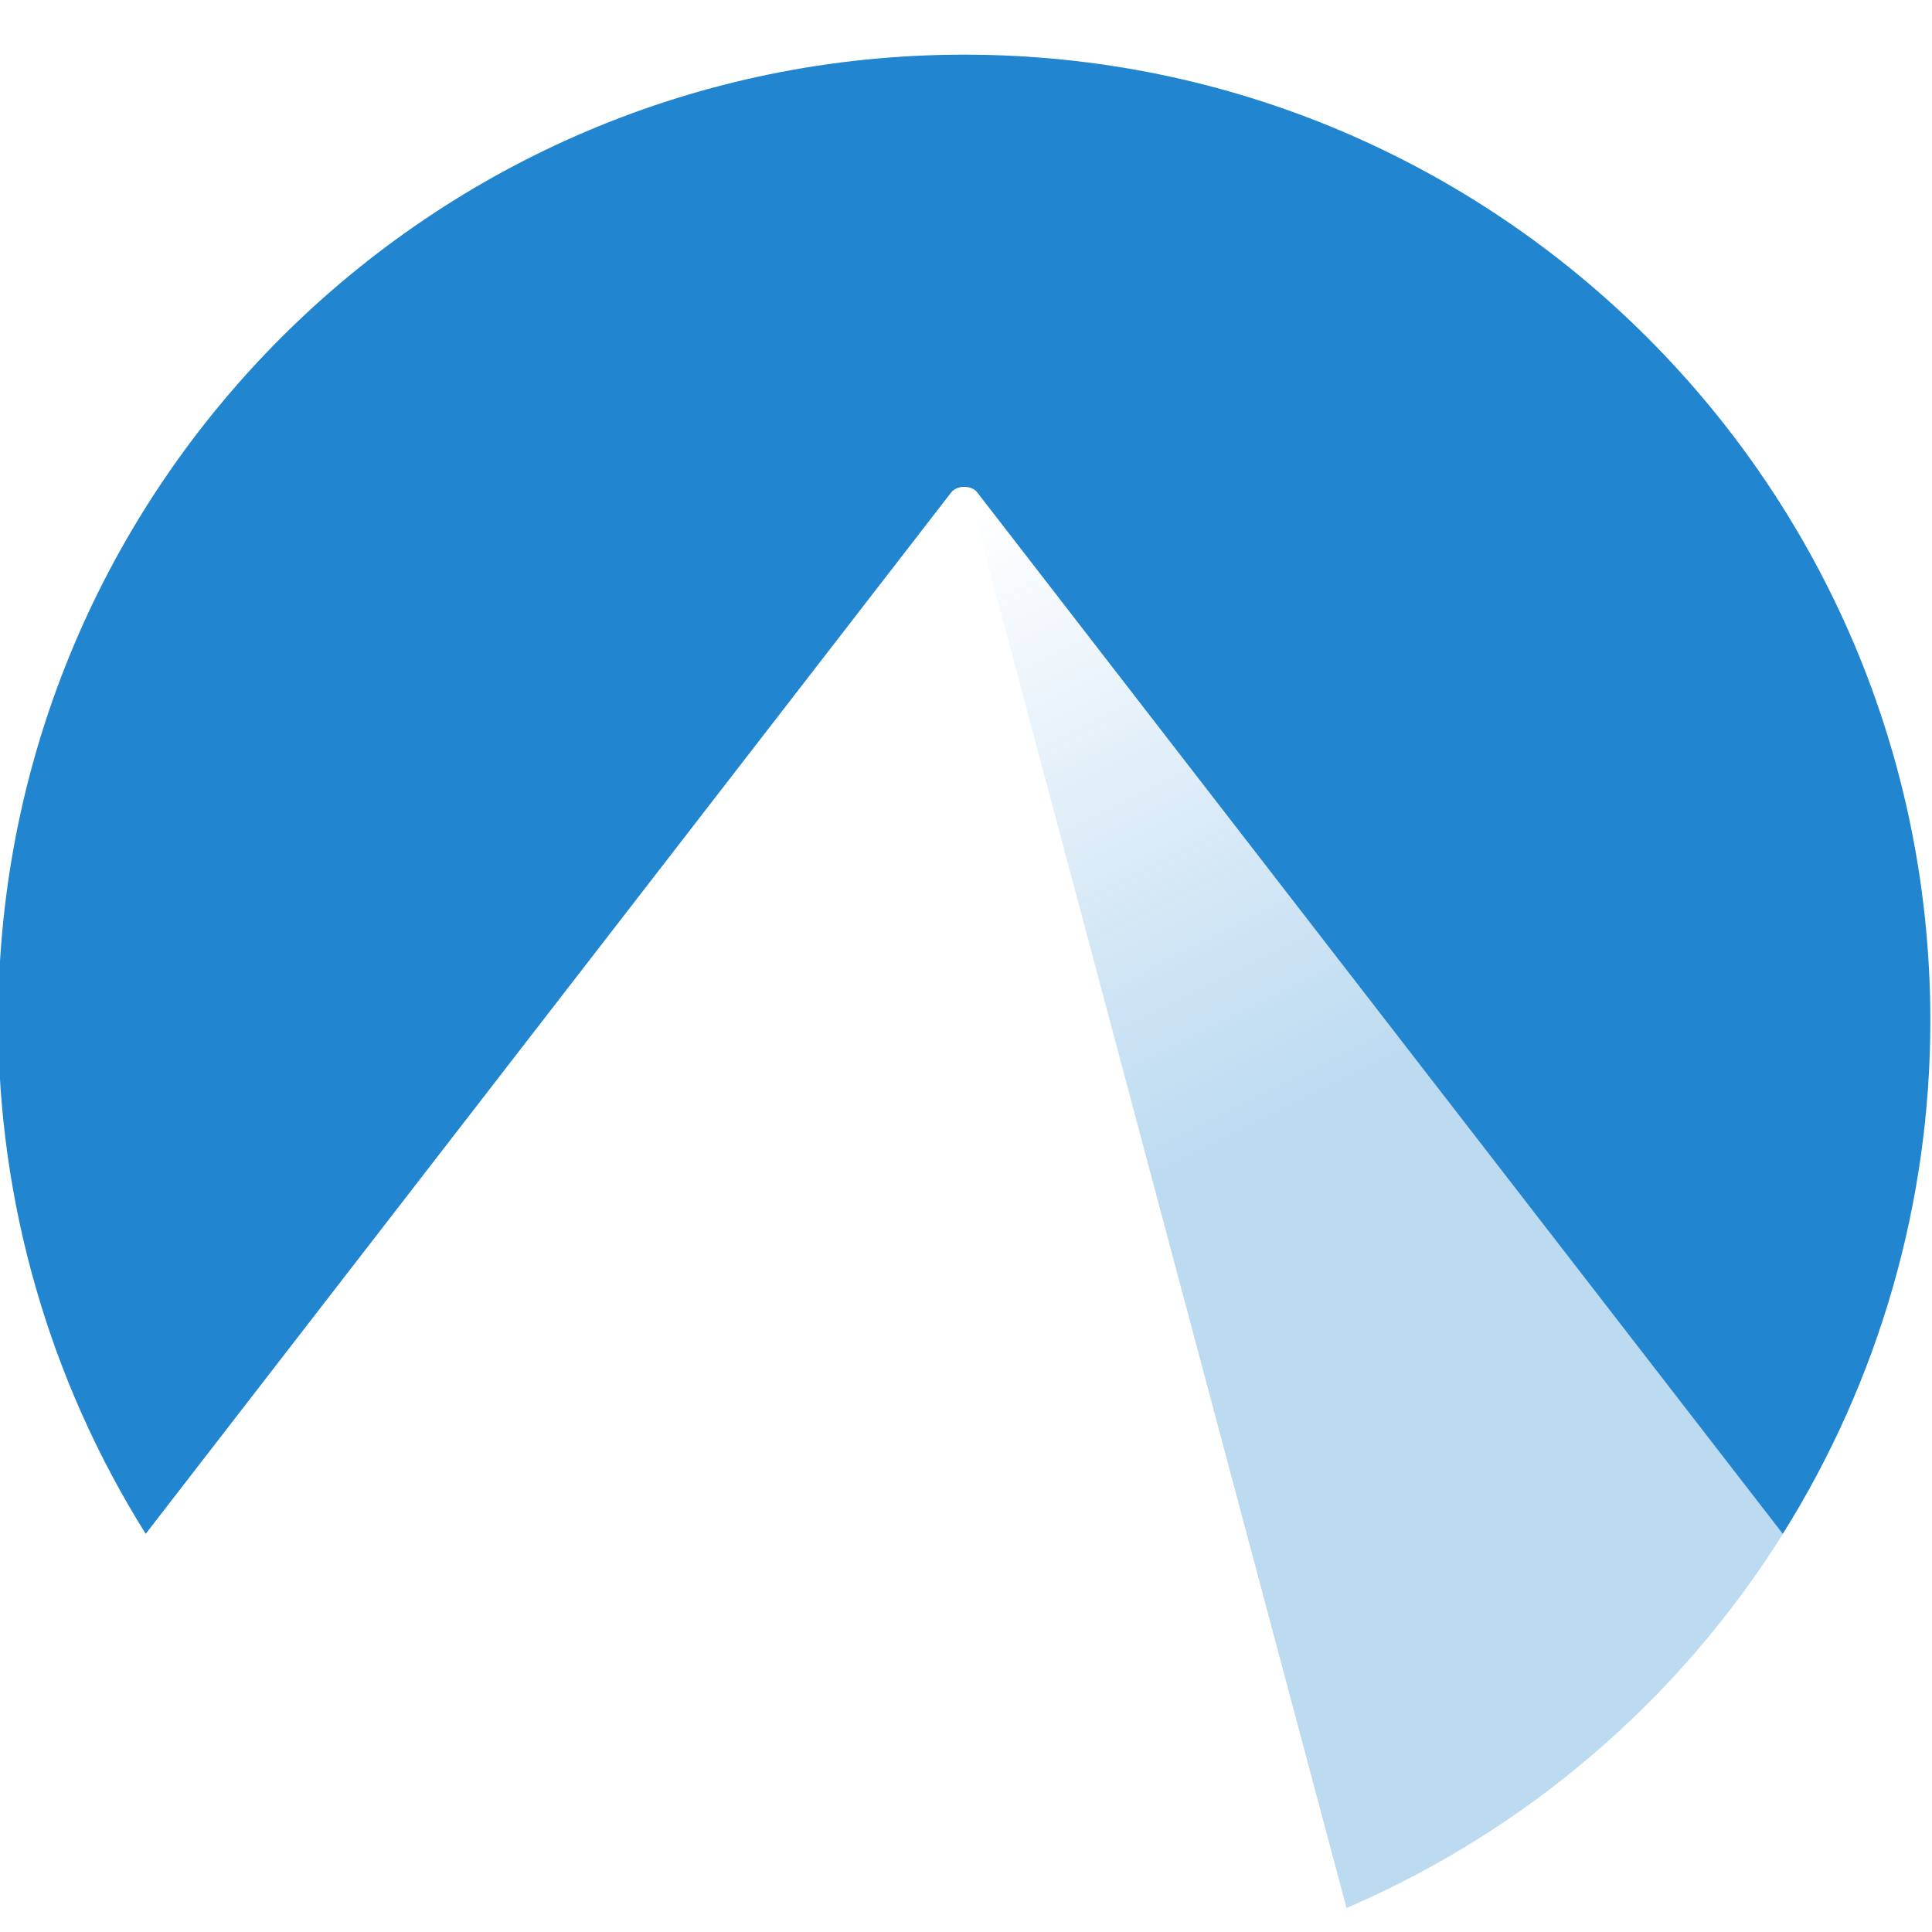
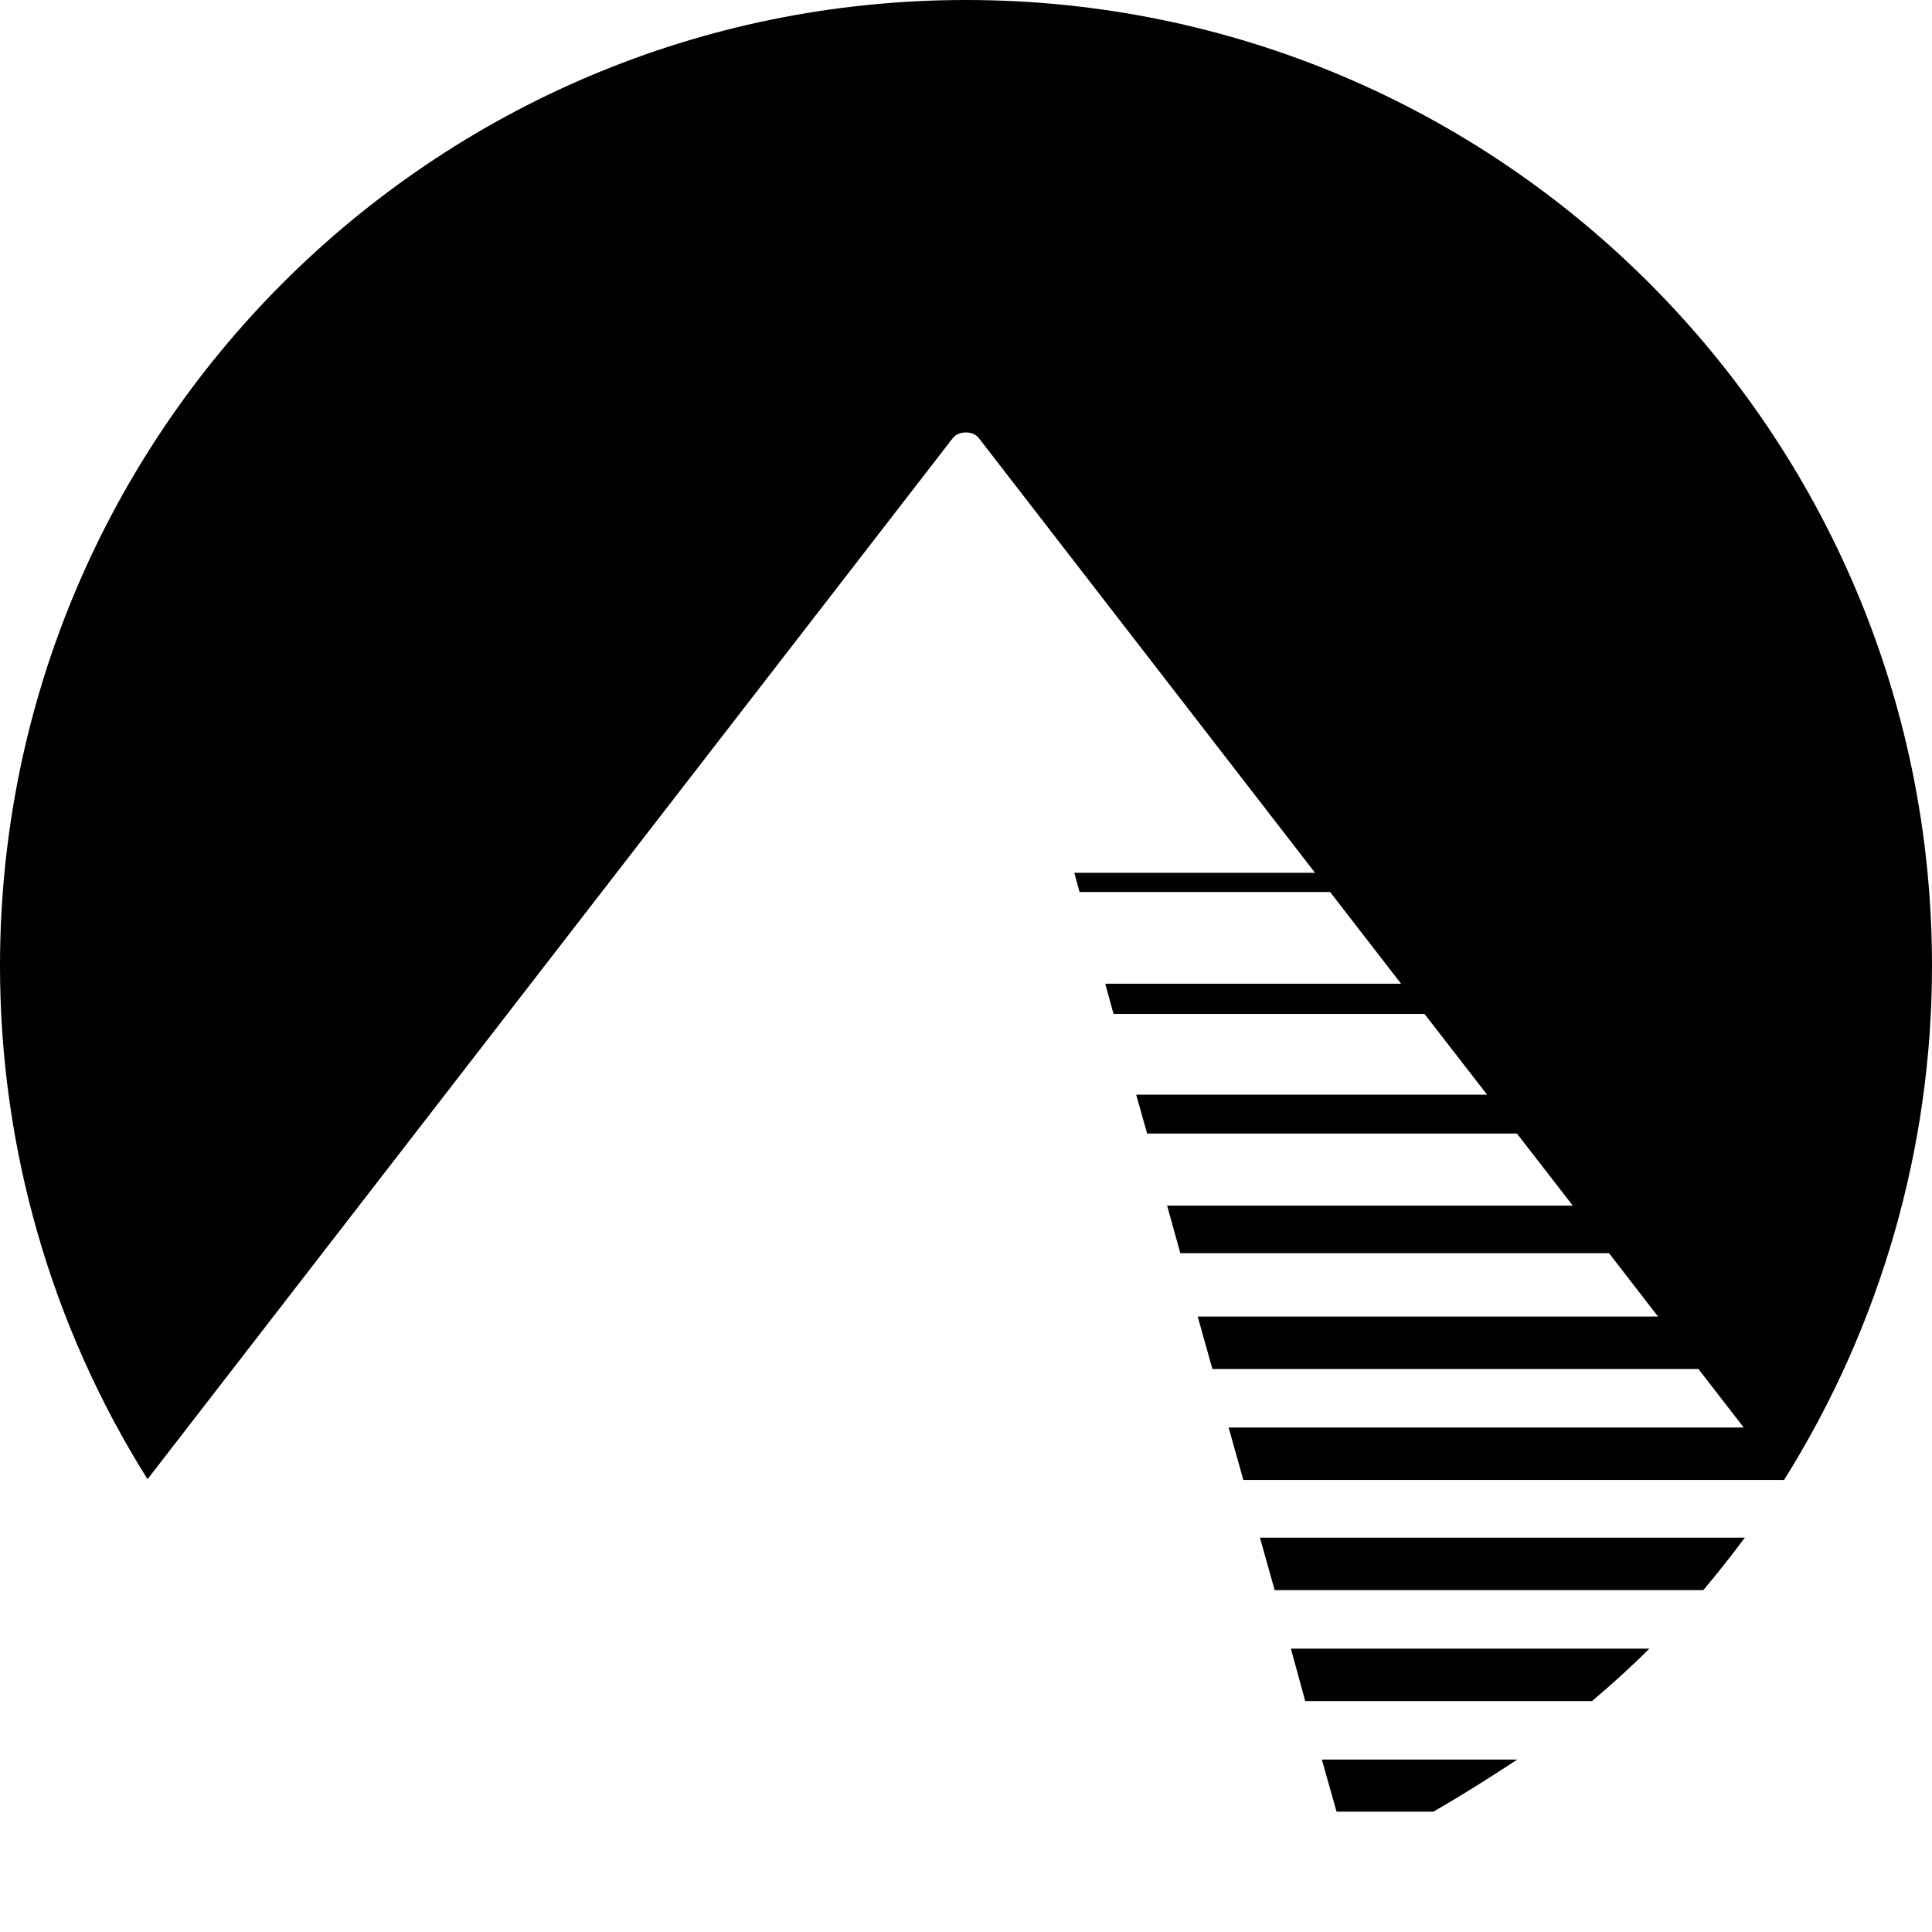
- <svg xmlns="http://www.w3.org/2000/svg" xmlns:xlink="http://www.w3.org/1999/xlink" width="16" height="16" viewBox="0 0 4.233 4.233" version="1.1" id="svg1468">
-   <defs id="defs1462">
-     <linearGradient xlink:href="#linearGradient6924" id="linearGradient6918" x1="42519.285" y1="-7078.789" x2="42575.336" y2="-6966.931" gradientUnits="userSpaceOnUse" />
-     <linearGradient id="linearGradient6924">
-       <stop style="stop-color:#2185d0;stop-opacity:0" offset="0" id="stop6920" />
-       <stop id="stop6926" offset="0.495" style="stop-color:#2185d0;stop-opacity:0.489" />
-       <stop style="stop-color:#2185d0;stop-opacity:0.633" offset="1" id="stop6922" />
-     </linearGradient>
-     <linearGradient xlink:href="#linearGradient6924-6" id="linearGradient6918-3" x1="42519.285" y1="-7078.789" x2="42575.336" y2="-6966.931" gradientUnits="userSpaceOnUse" />
-     <linearGradient id="linearGradient6924-6">
-       <stop style="stop-color:#2185d0;stop-opacity:0;" offset="0" id="stop6920-7" />
-       <stop id="stop6926-5" offset="0.495" style="stop-color:#2185d0;stop-opacity:0.3;" />
-       <stop style="stop-color:#2185d0;stop-opacity:0.3;" offset="1" id="stop6922-3" />
-     </linearGradient>
-   </defs>
-   <g id="g370484" transform="matrix(0.06551432,0,0,0.06551432,-2.232417,-1.431776)">
-     <path id="path6733-5" style="font-variation-settings:normal;opacity:1;vector-effect:none;fill:url(#linearGradient6918-3);fill-opacity:1;stroke:none;stroke-width:3.678;stroke-linecap:butt;stroke-linejoin:miter;stroke-miterlimit:2;stroke-dasharray:none;stroke-dashoffset:0;stroke-opacity:1;paint-order:stroke markers fill;stop-color:#000000;stop-opacity:1" d="m 42519.285,-7078.789 a 0.761,0.568 0 0 0 -0.738,0.674 l 33.586,125.889 a 87.182,87.182 0 0 0 39.381,-33.764 l -71.565,-92.52 a 0.761,0.568 0 0 0 -0.664,-0.279 z" transform="matrix(0.3705848,0,0,0.3705848,-15690.065,2662.053)" />
-     <path id="path360787" style="opacity:1;fill:#2185d0;fill-opacity:1;stroke-width:17.006;paint-order:markers fill stroke;stop-color:#000000" d="m 11249.461,-1883.696 c -12.74,0 -23.067,10.328 -23.067,23.067 0,4.333 1.22,8.579 3.522,12.251 l 19.232,-24.864 c 0.138,-0.18 0.486,-0.18 0.624,0 l 19.233,24.865 c 2.302,-3.672 3.523,-7.918 3.523,-12.252 0,-12.74 -10.327,-23.067 -23.067,-23.067 z" transform="matrix(1.400635,0,0,1.400635,-15690.065,2662.053)" />
-   </g>
+ <svg xmlns="http://www.w3.org/2000/svg" viewBox="0 0 512 512">
+   <path d="M0 256c0 48.1 13.5 95.3 39.1 136L252.5 116.1c1.5-2 5.4-2 6.9 0l89.1 115.2-63.8 0 1.4 5.1 66.4 0 18.8 24.3-78.4 0 2.2 8 82.4 0 16.6 21.4-93 0 2.9 10.3 98 0 14.8 19.1-107.5 0 3.5 12.6 113.6 0 13 16.8-122 0 3.9 13.9 128.8 0 12 15.5-136.5 0 3.9 13.9 143.3 0C498.5 351.2 512 304 512 256 512 114.6 397.4 0 256 0S0 114.6 0 256zM333.9 407.5l3.9 13.9 113.6 0c3.7-4.4 7.5-9.2 11-13.9l-128.5 0zm8.2 29.4l3.8 13.9 76 0c5-4.2 10.4-9.1 15.2-13.9l-95 0zm8.2 29.4l3.9 13.8 25.7 0c7.6-4.4 14.6-8.8 22.2-13.8l-51.8 0z" />
</svg>
